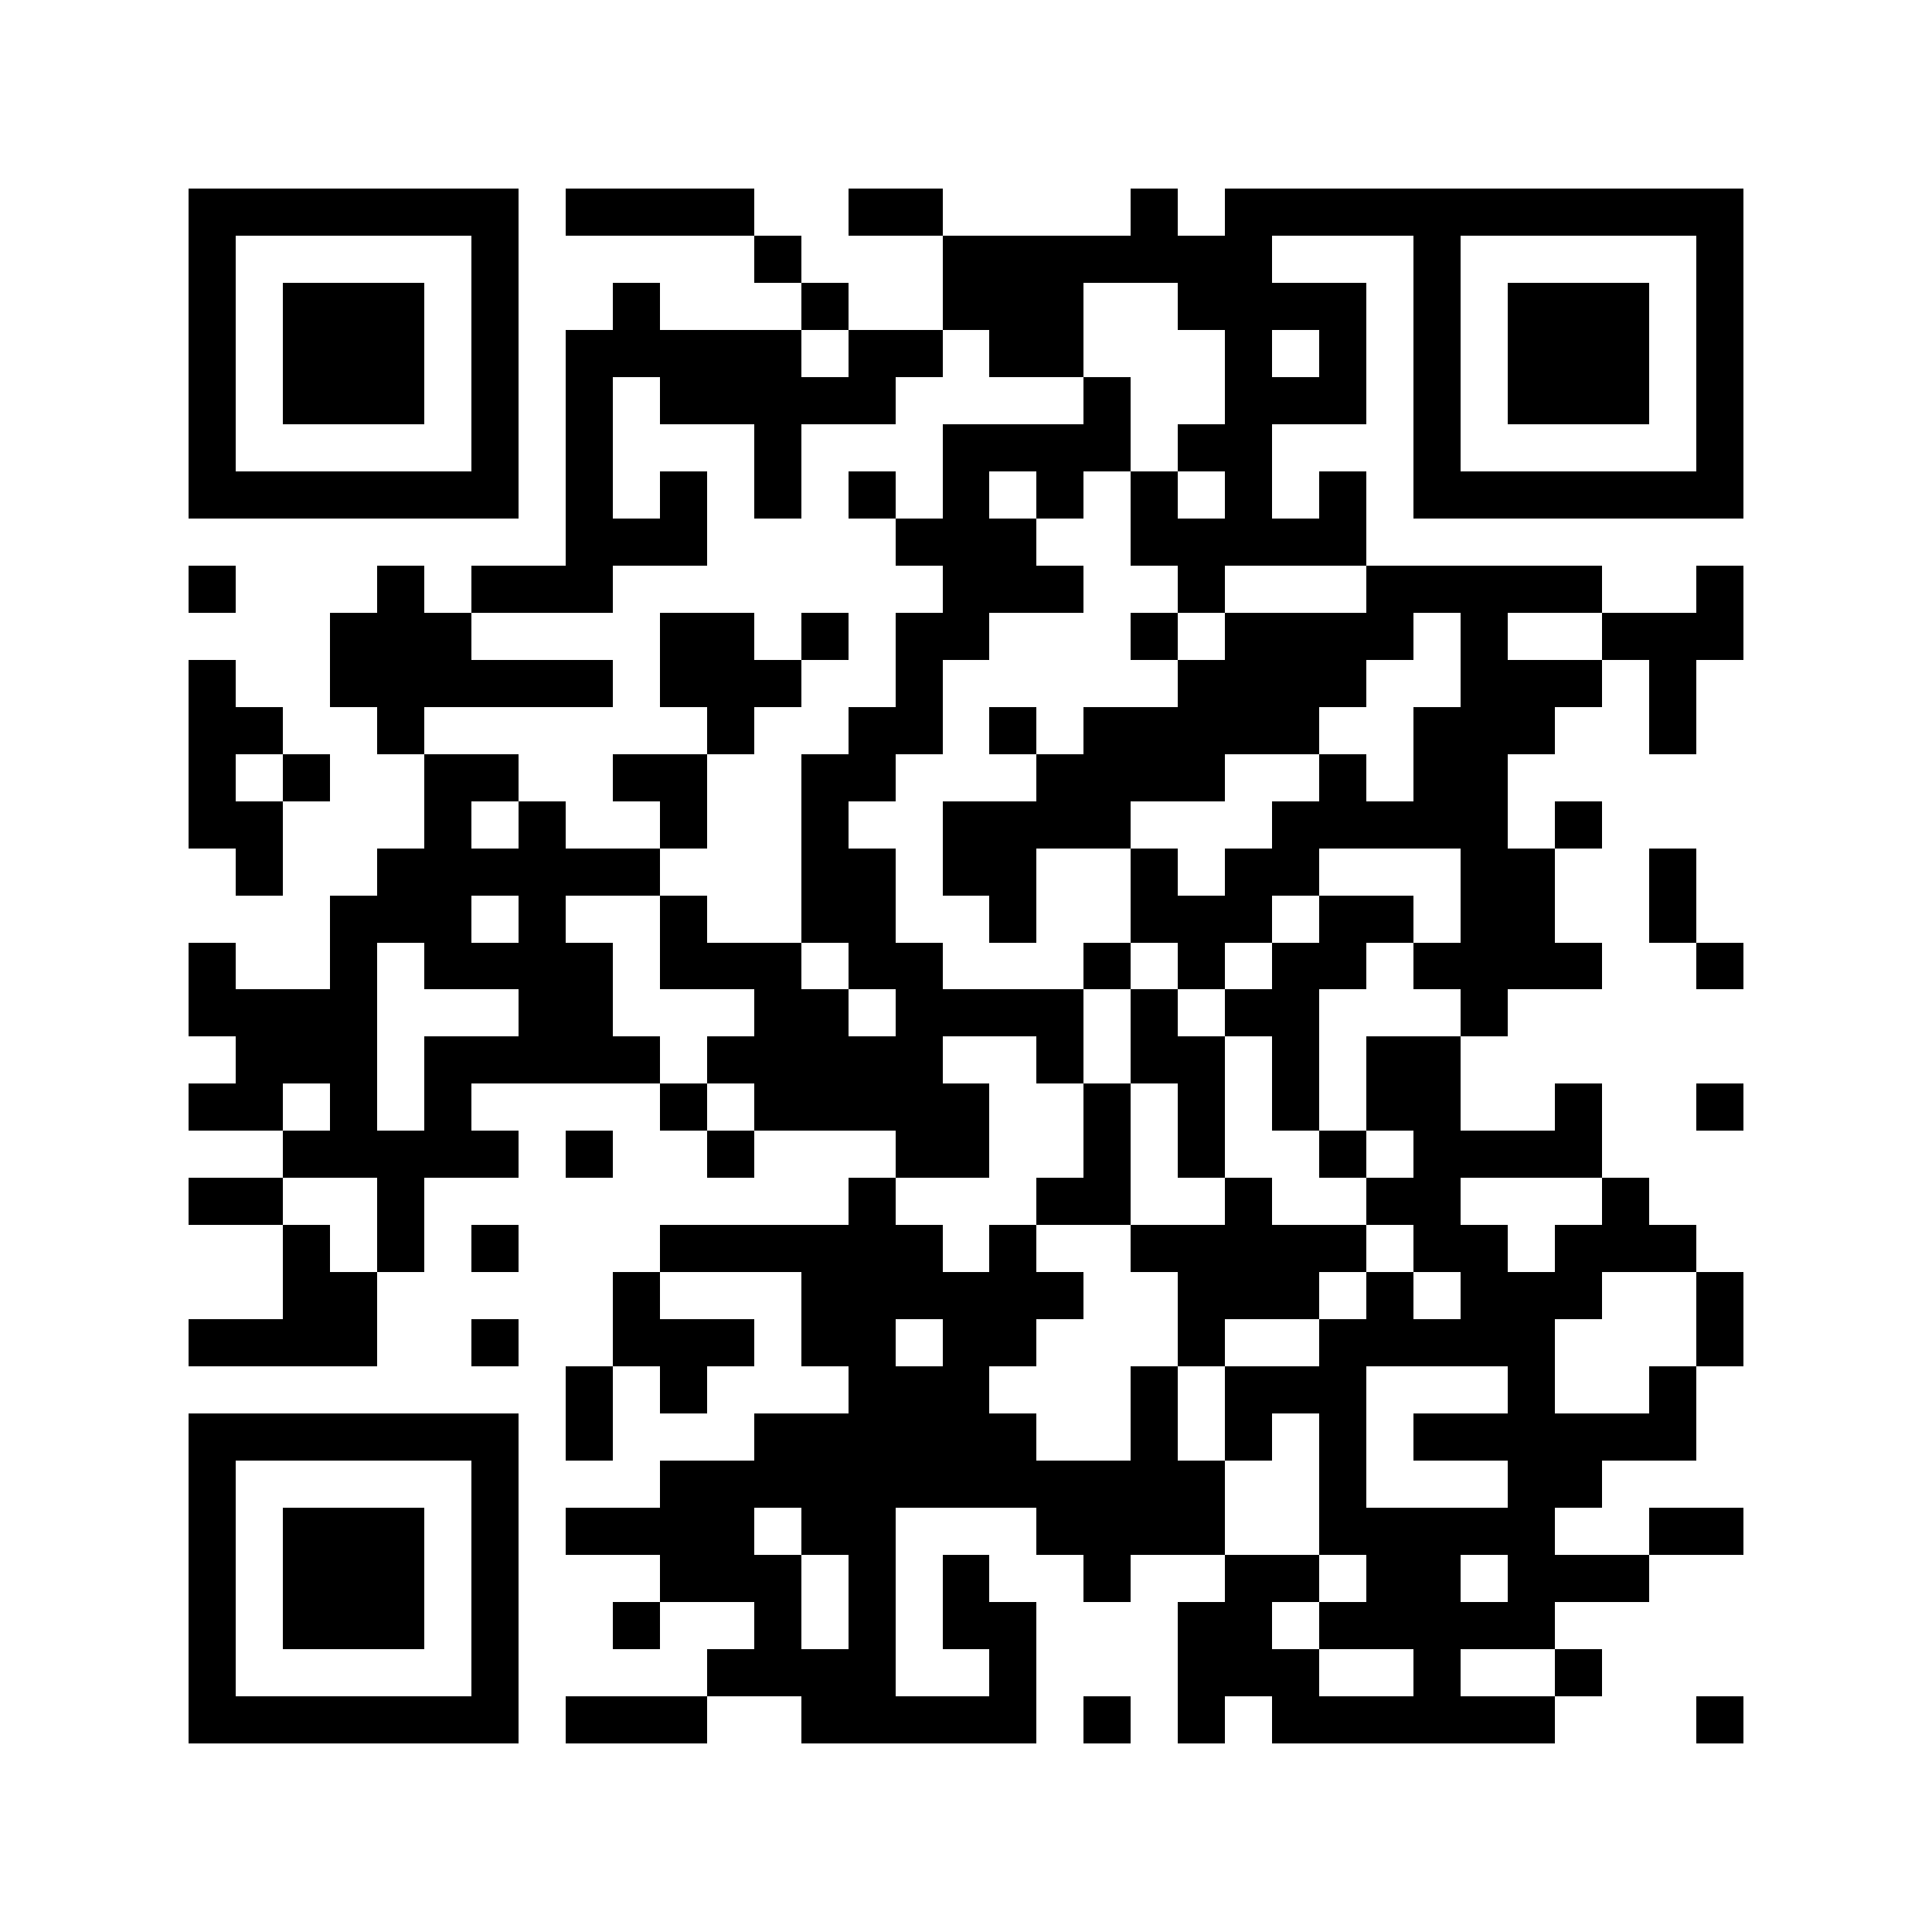
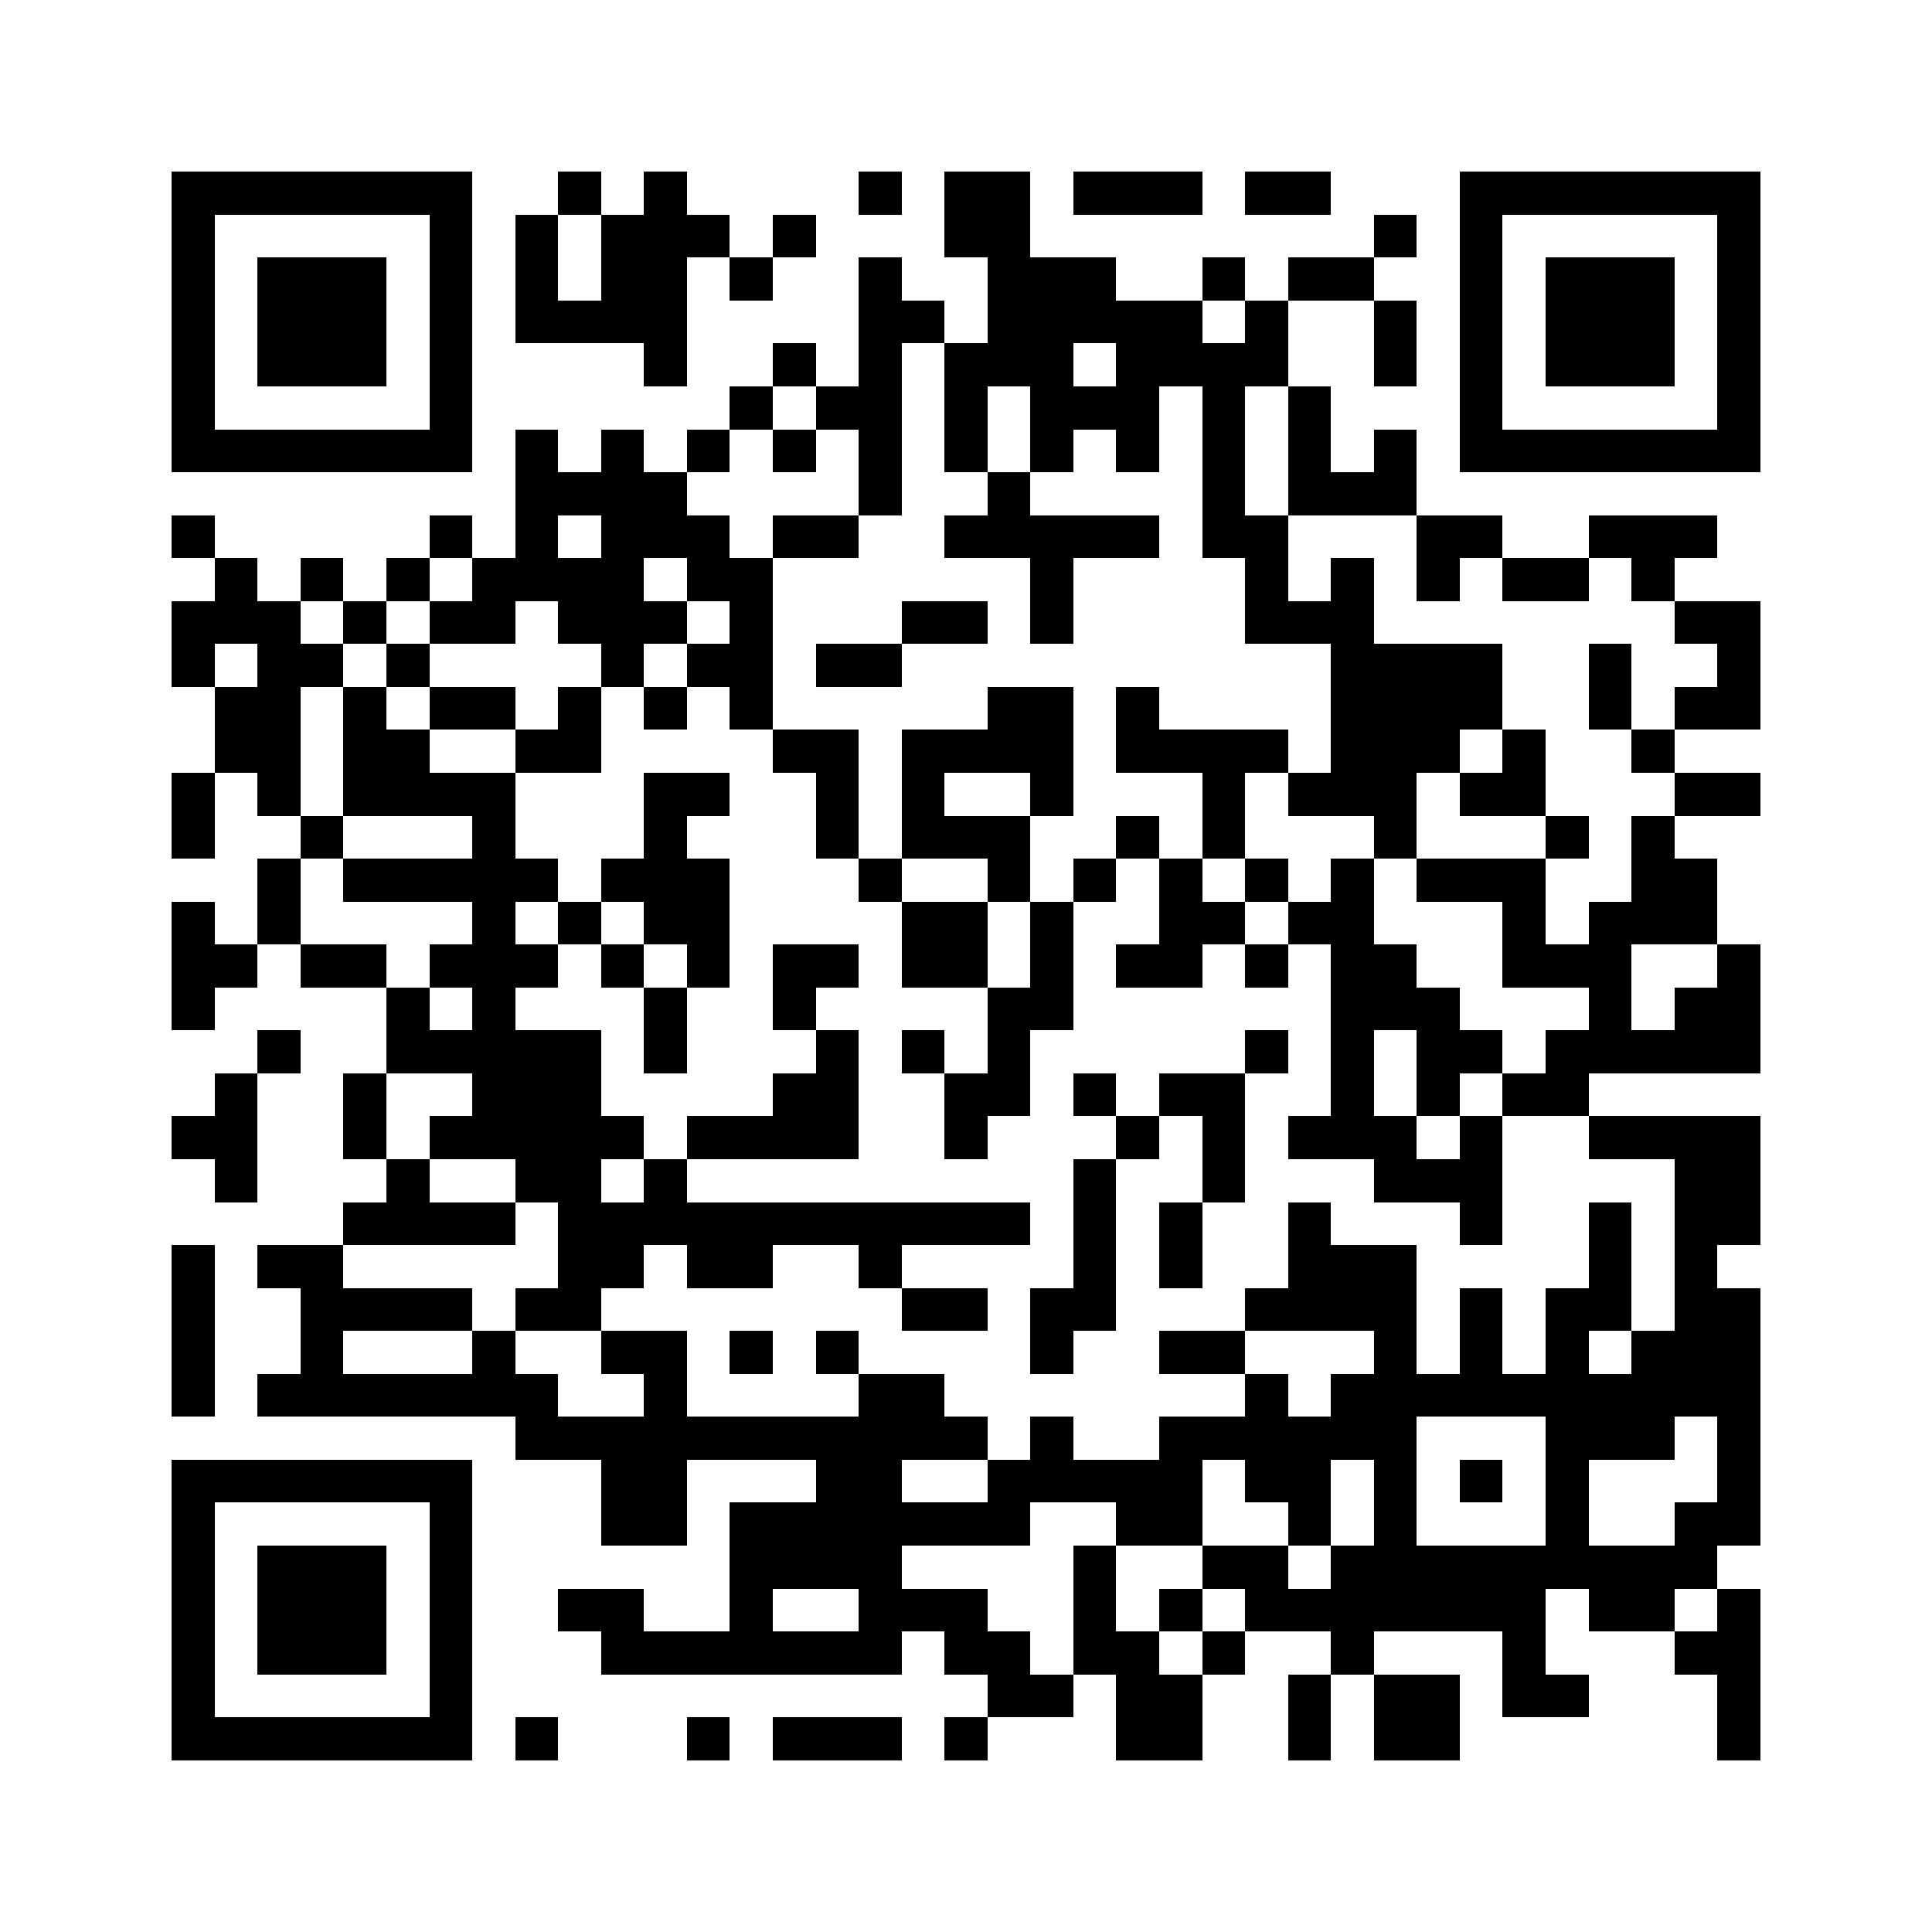
- <svg xmlns="http://www.w3.org/2000/svg" viewBox="0 0 41 41" width="410" height="410" shape-rendering="crispEdges">
-   <rect width="41" height="41" fill="white" />
-   <g fill="black">
-     <rect x="4" y="4" width="7" height="1" />
-     <rect x="12" y="4" width="4" height="1" />
-     <rect x="18" y="4" width="2" height="1" />
-     <rect x="24" y="4" width="1" height="1" />
-     <rect x="26" y="4" width="11" height="1" />
-     <rect x="4" y="5" width="1" height="1" />
-     <rect x="10" y="5" width="1" height="1" />
-     <rect x="16" y="5" width="1" height="1" />
-     <rect x="20" y="5" width="7" height="1" />
-     <rect x="30" y="5" width="1" height="1" />
-     <rect x="36" y="5" width="1" height="1" />
-     <rect x="4" y="6" width="1" height="1" />
-     <rect x="6" y="6" width="3" height="1" />
-     <rect x="10" y="6" width="1" height="1" />
-     <rect x="13" y="6" width="1" height="1" />
-     <rect x="17" y="6" width="1" height="1" />
-     <rect x="20" y="6" width="3" height="1" />
-     <rect x="25" y="6" width="4" height="1" />
-     <rect x="30" y="6" width="1" height="1" />
-     <rect x="32" y="6" width="3" height="1" />
-     <rect x="36" y="6" width="1" height="1" />
-     <rect x="4" y="7" width="1" height="1" />
-     <rect x="6" y="7" width="3" height="1" />
-     <rect x="10" y="7" width="1" height="1" />
-     <rect x="12" y="7" width="5" height="1" />
-     <rect x="18" y="7" width="2" height="1" />
-     <rect x="21" y="7" width="2" height="1" />
-     <rect x="26" y="7" width="1" height="1" />
-     <rect x="28" y="7" width="1" height="1" />
-     <rect x="30" y="7" width="1" height="1" />
-     <rect x="32" y="7" width="3" height="1" />
-     <rect x="36" y="7" width="1" height="1" />
-     <rect x="4" y="8" width="1" height="1" />
-     <rect x="6" y="8" width="3" height="1" />
-     <rect x="10" y="8" width="1" height="1" />
-     <rect x="12" y="8" width="1" height="1" />
-     <rect x="14" y="8" width="5" height="1" />
-     <rect x="23" y="8" width="1" height="1" />
-     <rect x="26" y="8" width="3" height="1" />
-     <rect x="30" y="8" width="1" height="1" />
-     <rect x="32" y="8" width="3" height="1" />
-     <rect x="36" y="8" width="1" height="1" />
-     <rect x="4" y="9" width="1" height="1" />
-     <rect x="10" y="9" width="1" height="1" />
-     <rect x="12" y="9" width="1" height="1" />
-     <rect x="16" y="9" width="1" height="1" />
-     <rect x="20" y="9" width="4" height="1" />
-     <rect x="25" y="9" width="2" height="1" />
-     <rect x="30" y="9" width="1" height="1" />
-     <rect x="36" y="9" width="1" height="1" />
-     <rect x="4" y="10" width="7" height="1" />
-     <rect x="12" y="10" width="1" height="1" />
-     <rect x="14" y="10" width="1" height="1" />
-     <rect x="16" y="10" width="1" height="1" />
-     <rect x="18" y="10" width="1" height="1" />
-     <rect x="20" y="10" width="1" height="1" />
-     <rect x="22" y="10" width="1" height="1" />
-     <rect x="24" y="10" width="1" height="1" />
-     <rect x="26" y="10" width="1" height="1" />
-     <rect x="28" y="10" width="1" height="1" />
-     <rect x="30" y="10" width="7" height="1" />
-     <rect x="12" y="11" width="3" height="1" />
-     <rect x="19" y="11" width="3" height="1" />
-     <rect x="24" y="11" width="5" height="1" />
-     <rect x="4" y="12" width="1" height="1" />
-     <rect x="8" y="12" width="1" height="1" />
-     <rect x="10" y="12" width="3" height="1" />
-     <rect x="20" y="12" width="3" height="1" />
-     <rect x="25" y="12" width="1" height="1" />
-     <rect x="29" y="12" width="5" height="1" />
-     <rect x="36" y="12" width="1" height="1" />
-     <rect x="7" y="13" width="3" height="1" />
-     <rect x="14" y="13" width="2" height="1" />
-     <rect x="17" y="13" width="1" height="1" />
-     <rect x="19" y="13" width="2" height="1" />
-     <rect x="24" y="13" width="1" height="1" />
-     <rect x="26" y="13" width="4" height="1" />
-     <rect x="31" y="13" width="1" height="1" />
-     <rect x="34" y="13" width="3" height="1" />
-     <rect x="4" y="14" width="1" height="1" />
-     <rect x="7" y="14" width="6" height="1" />
-     <rect x="14" y="14" width="3" height="1" />
-     <rect x="19" y="14" width="1" height="1" />
-     <rect x="25" y="14" width="4" height="1" />
-     <rect x="31" y="14" width="3" height="1" />
-     <rect x="35" y="14" width="1" height="1" />
-     <rect x="4" y="15" width="2" height="1" />
-     <rect x="8" y="15" width="1" height="1" />
-     <rect x="15" y="15" width="1" height="1" />
-     <rect x="18" y="15" width="2" height="1" />
-     <rect x="21" y="15" width="1" height="1" />
-     <rect x="23" y="15" width="5" height="1" />
-     <rect x="30" y="15" width="3" height="1" />
-     <rect x="35" y="15" width="1" height="1" />
-     <rect x="4" y="16" width="1" height="1" />
-     <rect x="6" y="16" width="1" height="1" />
-     <rect x="9" y="16" width="2" height="1" />
-     <rect x="13" y="16" width="2" height="1" />
-     <rect x="17" y="16" width="2" height="1" />
-     <rect x="22" y="16" width="4" height="1" />
-     <rect x="28" y="16" width="1" height="1" />
-     <rect x="30" y="16" width="2" height="1" />
-     <rect x="4" y="17" width="2" height="1" />
-     <rect x="9" y="17" width="1" height="1" />
-     <rect x="11" y="17" width="1" height="1" />
-     <rect x="14" y="17" width="1" height="1" />
-     <rect x="17" y="17" width="1" height="1" />
-     <rect x="20" y="17" width="4" height="1" />
-     <rect x="27" y="17" width="5" height="1" />
-     <rect x="33" y="17" width="1" height="1" />
-     <rect x="5" y="18" width="1" height="1" />
-     <rect x="8" y="18" width="6" height="1" />
-     <rect x="17" y="18" width="2" height="1" />
-     <rect x="20" y="18" width="2" height="1" />
-     <rect x="24" y="18" width="1" height="1" />
-     <rect x="26" y="18" width="2" height="1" />
-     <rect x="31" y="18" width="2" height="1" />
-     <rect x="35" y="18" width="1" height="1" />
-     <rect x="7" y="19" width="3" height="1" />
-     <rect x="11" y="19" width="1" height="1" />
-     <rect x="14" y="19" width="1" height="1" />
-     <rect x="17" y="19" width="2" height="1" />
-     <rect x="21" y="19" width="1" height="1" />
-     <rect x="24" y="19" width="3" height="1" />
-     <rect x="28" y="19" width="2" height="1" />
-     <rect x="31" y="19" width="2" height="1" />
-     <rect x="35" y="19" width="1" height="1" />
-     <rect x="4" y="20" width="1" height="1" />
-     <rect x="7" y="20" width="1" height="1" />
-     <rect x="9" y="20" width="4" height="1" />
-     <rect x="14" y="20" width="3" height="1" />
-     <rect x="18" y="20" width="2" height="1" />
-     <rect x="23" y="20" width="1" height="1" />
-     <rect x="25" y="20" width="1" height="1" />
-     <rect x="27" y="20" width="2" height="1" />
-     <rect x="30" y="20" width="4" height="1" />
-     <rect x="36" y="20" width="1" height="1" />
-     <rect x="4" y="21" width="4" height="1" />
-     <rect x="11" y="21" width="2" height="1" />
-     <rect x="16" y="21" width="2" height="1" />
-     <rect x="19" y="21" width="4" height="1" />
-     <rect x="24" y="21" width="1" height="1" />
-     <rect x="26" y="21" width="2" height="1" />
-     <rect x="31" y="21" width="1" height="1" />
-     <rect x="5" y="22" width="3" height="1" />
-     <rect x="9" y="22" width="5" height="1" />
-     <rect x="15" y="22" width="5" height="1" />
-     <rect x="22" y="22" width="1" height="1" />
-     <rect x="24" y="22" width="2" height="1" />
-     <rect x="27" y="22" width="1" height="1" />
-     <rect x="29" y="22" width="2" height="1" />
-     <rect x="4" y="23" width="2" height="1" />
-     <rect x="7" y="23" width="1" height="1" />
-     <rect x="9" y="23" width="1" height="1" />
-     <rect x="14" y="23" width="1" height="1" />
-     <rect x="16" y="23" width="5" height="1" />
-     <rect x="23" y="23" width="1" height="1" />
-     <rect x="25" y="23" width="1" height="1" />
-     <rect x="27" y="23" width="1" height="1" />
-     <rect x="29" y="23" width="2" height="1" />
-     <rect x="33" y="23" width="1" height="1" />
-     <rect x="36" y="23" width="1" height="1" />
-     <rect x="6" y="24" width="5" height="1" />
-     <rect x="12" y="24" width="1" height="1" />
-     <rect x="15" y="24" width="1" height="1" />
-     <rect x="19" y="24" width="2" height="1" />
-     <rect x="23" y="24" width="1" height="1" />
-     <rect x="25" y="24" width="1" height="1" />
-     <rect x="28" y="24" width="1" height="1" />
-     <rect x="30" y="24" width="4" height="1" />
-     <rect x="4" y="25" width="2" height="1" />
-     <rect x="8" y="25" width="1" height="1" />
-     <rect x="18" y="25" width="1" height="1" />
-     <rect x="22" y="25" width="2" height="1" />
-     <rect x="26" y="25" width="1" height="1" />
-     <rect x="29" y="25" width="2" height="1" />
-     <rect x="34" y="25" width="1" height="1" />
-     <rect x="6" y="26" width="1" height="1" />
-     <rect x="8" y="26" width="1" height="1" />
-     <rect x="10" y="26" width="1" height="1" />
-     <rect x="14" y="26" width="6" height="1" />
-     <rect x="21" y="26" width="1" height="1" />
-     <rect x="24" y="26" width="5" height="1" />
-     <rect x="30" y="26" width="2" height="1" />
-     <rect x="33" y="26" width="3" height="1" />
-     <rect x="6" y="27" width="2" height="1" />
-     <rect x="13" y="27" width="1" height="1" />
-     <rect x="17" y="27" width="6" height="1" />
-     <rect x="25" y="27" width="3" height="1" />
-     <rect x="29" y="27" width="1" height="1" />
-     <rect x="31" y="27" width="3" height="1" />
-     <rect x="36" y="27" width="1" height="1" />
-     <rect x="4" y="28" width="4" height="1" />
-     <rect x="10" y="28" width="1" height="1" />
-     <rect x="13" y="28" width="3" height="1" />
-     <rect x="17" y="28" width="2" height="1" />
-     <rect x="20" y="28" width="2" height="1" />
-     <rect x="25" y="28" width="1" height="1" />
-     <rect x="28" y="28" width="5" height="1" />
-     <rect x="36" y="28" width="1" height="1" />
-     <rect x="12" y="29" width="1" height="1" />
-     <rect x="14" y="29" width="1" height="1" />
-     <rect x="18" y="29" width="3" height="1" />
-     <rect x="24" y="29" width="1" height="1" />
-     <rect x="26" y="29" width="3" height="1" />
-     <rect x="32" y="29" width="1" height="1" />
-     <rect x="35" y="29" width="1" height="1" />
-     <rect x="4" y="30" width="7" height="1" />
-     <rect x="12" y="30" width="1" height="1" />
-     <rect x="16" y="30" width="6" height="1" />
-     <rect x="24" y="30" width="1" height="1" />
-     <rect x="26" y="30" width="1" height="1" />
-     <rect x="28" y="30" width="1" height="1" />
-     <rect x="30" y="30" width="6" height="1" />
-     <rect x="4" y="31" width="1" height="1" />
-     <rect x="10" y="31" width="1" height="1" />
-     <rect x="14" y="31" width="12" height="1" />
-     <rect x="28" y="31" width="1" height="1" />
-     <rect x="32" y="31" width="2" height="1" />
-     <rect x="4" y="32" width="1" height="1" />
-     <rect x="6" y="32" width="3" height="1" />
-     <rect x="10" y="32" width="1" height="1" />
-     <rect x="12" y="32" width="4" height="1" />
-     <rect x="17" y="32" width="2" height="1" />
-     <rect x="22" y="32" width="4" height="1" />
-     <rect x="28" y="32" width="5" height="1" />
-     <rect x="35" y="32" width="2" height="1" />
-     <rect x="4" y="33" width="1" height="1" />
-     <rect x="6" y="33" width="3" height="1" />
-     <rect x="10" y="33" width="1" height="1" />
-     <rect x="14" y="33" width="3" height="1" />
-     <rect x="18" y="33" width="1" height="1" />
-     <rect x="20" y="33" width="1" height="1" />
-     <rect x="23" y="33" width="1" height="1" />
-     <rect x="26" y="33" width="2" height="1" />
-     <rect x="29" y="33" width="2" height="1" />
-     <rect x="32" y="33" width="3" height="1" />
-     <rect x="4" y="34" width="1" height="1" />
-     <rect x="6" y="34" width="3" height="1" />
-     <rect x="10" y="34" width="1" height="1" />
-     <rect x="13" y="34" width="1" height="1" />
-     <rect x="16" y="34" width="1" height="1" />
-     <rect x="18" y="34" width="1" height="1" />
-     <rect x="20" y="34" width="2" height="1" />
-     <rect x="25" y="34" width="2" height="1" />
-     <rect x="28" y="34" width="5" height="1" />
-     <rect x="4" y="35" width="1" height="1" />
-     <rect x="10" y="35" width="1" height="1" />
-     <rect x="15" y="35" width="4" height="1" />
-     <rect x="21" y="35" width="1" height="1" />
-     <rect x="25" y="35" width="3" height="1" />
-     <rect x="30" y="35" width="1" height="1" />
-     <rect x="33" y="35" width="1" height="1" />
-     <rect x="4" y="36" width="7" height="1" />
-     <rect x="12" y="36" width="3" height="1" />
-     <rect x="17" y="36" width="5" height="1" />
-     <rect x="23" y="36" width="1" height="1" />
-     <rect x="25" y="36" width="1" height="1" />
-     <rect x="27" y="36" width="6" height="1" />
-     <rect x="36" y="36" width="1" height="1" />
-   </g>
+ <svg xmlns="http://www.w3.org/2000/svg" viewBox="0 0 45 45" shape-rendering="crispEdges">
+   <rect width="45" height="45" fill="white" />
+   <path d="M4 4h1v1h-1z M5 4h1v1h-1z M6 4h1v1h-1z M7 4h1v1h-1z M8 4h1v1h-1z M9 4h1v1h-1z M10 4h1v1h-1z M13 4h1v1h-1z M15 4h1v1h-1z M20 4h1v1h-1z M22 4h1v1h-1z M23 4h1v1h-1z M25 4h1v1h-1z M26 4h1v1h-1z M27 4h1v1h-1z M29 4h1v1h-1z M30 4h1v1h-1z M34 4h1v1h-1z M35 4h1v1h-1z M36 4h1v1h-1z M37 4h1v1h-1z M38 4h1v1h-1z M39 4h1v1h-1z M40 4h1v1h-1z M4 5h1v1h-1z M10 5h1v1h-1z M12 5h1v1h-1z M14 5h1v1h-1z M15 5h1v1h-1z M16 5h1v1h-1z M18 5h1v1h-1z M22 5h1v1h-1z M23 5h1v1h-1z M32 5h1v1h-1z M34 5h1v1h-1z M40 5h1v1h-1z M4 6h1v1h-1z M6 6h1v1h-1z M7 6h1v1h-1z M8 6h1v1h-1z M10 6h1v1h-1z M12 6h1v1h-1z M14 6h1v1h-1z M15 6h1v1h-1z M17 6h1v1h-1z M20 6h1v1h-1z M23 6h1v1h-1z M24 6h1v1h-1z M25 6h1v1h-1z M28 6h1v1h-1z M30 6h1v1h-1z M31 6h1v1h-1z M34 6h1v1h-1z M36 6h1v1h-1z M37 6h1v1h-1z M38 6h1v1h-1z M40 6h1v1h-1z M4 7h1v1h-1z M6 7h1v1h-1z M7 7h1v1h-1z M8 7h1v1h-1z M10 7h1v1h-1z M12 7h1v1h-1z M13 7h1v1h-1z M14 7h1v1h-1z M15 7h1v1h-1z M20 7h1v1h-1z M21 7h1v1h-1z M23 7h1v1h-1z M24 7h1v1h-1z M25 7h1v1h-1z M26 7h1v1h-1z M27 7h1v1h-1z M29 7h1v1h-1z M32 7h1v1h-1z M34 7h1v1h-1z M36 7h1v1h-1z M37 7h1v1h-1z M38 7h1v1h-1z M40 7h1v1h-1z M4 8h1v1h-1z M6 8h1v1h-1z M7 8h1v1h-1z M8 8h1v1h-1z M10 8h1v1h-1z M15 8h1v1h-1z M18 8h1v1h-1z M20 8h1v1h-1z M22 8h1v1h-1z M23 8h1v1h-1z M24 8h1v1h-1z M26 8h1v1h-1z M27 8h1v1h-1z M28 8h1v1h-1z M29 8h1v1h-1z M32 8h1v1h-1z M34 8h1v1h-1z M36 8h1v1h-1z M37 8h1v1h-1z M38 8h1v1h-1z M40 8h1v1h-1z M4 9h1v1h-1z M10 9h1v1h-1z M17 9h1v1h-1z M19 9h1v1h-1z M20 9h1v1h-1z M22 9h1v1h-1z M24 9h1v1h-1z M25 9h1v1h-1z M26 9h1v1h-1z M28 9h1v1h-1z M30 9h1v1h-1z M34 9h1v1h-1z M40 9h1v1h-1z M4 10h1v1h-1z M5 10h1v1h-1z M6 10h1v1h-1z M7 10h1v1h-1z M8 10h1v1h-1z M9 10h1v1h-1z M10 10h1v1h-1z M12 10h1v1h-1z M14 10h1v1h-1z M16 10h1v1h-1z M18 10h1v1h-1z M20 10h1v1h-1z M22 10h1v1h-1z M24 10h1v1h-1z M26 10h1v1h-1z M28 10h1v1h-1z M30 10h1v1h-1z M32 10h1v1h-1z M34 10h1v1h-1z M35 10h1v1h-1z M36 10h1v1h-1z M37 10h1v1h-1z M38 10h1v1h-1z M39 10h1v1h-1z M40 10h1v1h-1z M12 11h1v1h-1z M13 11h1v1h-1z M14 11h1v1h-1z M15 11h1v1h-1z M20 11h1v1h-1z M23 11h1v1h-1z M28 11h1v1h-1z M30 11h1v1h-1z M31 11h1v1h-1z M32 11h1v1h-1z M4 12h1v1h-1z M10 12h1v1h-1z M12 12h1v1h-1z M14 12h1v1h-1z M15 12h1v1h-1z M16 12h1v1h-1z M18 12h1v1h-1z M19 12h1v1h-1z M22 12h1v1h-1z M23 12h1v1h-1z M24 12h1v1h-1z M25 12h1v1h-1z M26 12h1v1h-1z M28 12h1v1h-1z M29 12h1v1h-1z M33 12h1v1h-1z M34 12h1v1h-1z M37 12h1v1h-1z M38 12h1v1h-1z M39 12h1v1h-1z M5 13h1v1h-1z M7 13h1v1h-1z M9 13h1v1h-1z M11 13h1v1h-1z M12 13h1v1h-1z M13 13h1v1h-1z M14 13h1v1h-1z M16 13h1v1h-1z M17 13h1v1h-1z M24 13h1v1h-1z M29 13h1v1h-1z M31 13h1v1h-1z M33 13h1v1h-1z M35 13h1v1h-1z M36 13h1v1h-1z M38 13h1v1h-1z M4 14h1v1h-1z M5 14h1v1h-1z M6 14h1v1h-1z M8 14h1v1h-1z M10 14h1v1h-1z M11 14h1v1h-1z M13 14h1v1h-1z M14 14h1v1h-1z M15 14h1v1h-1z M17 14h1v1h-1z M21 14h1v1h-1z M22 14h1v1h-1z M24 14h1v1h-1z M29 14h1v1h-1z M30 14h1v1h-1z M31 14h1v1h-1z M39 14h1v1h-1z M40 14h1v1h-1z M4 15h1v1h-1z M6 15h1v1h-1z M7 15h1v1h-1z M9 15h1v1h-1z M14 15h1v1h-1z M16 15h1v1h-1z M17 15h1v1h-1z M19 15h1v1h-1z M20 15h1v1h-1z M31 15h1v1h-1z M32 15h1v1h-1z M33 15h1v1h-1z M34 15h1v1h-1z M37 15h1v1h-1z M40 15h1v1h-1z M5 16h1v1h-1z M6 16h1v1h-1z M8 16h1v1h-1z M10 16h1v1h-1z M11 16h1v1h-1z M13 16h1v1h-1z M15 16h1v1h-1z M17 16h1v1h-1z M23 16h1v1h-1z M24 16h1v1h-1z M26 16h1v1h-1z M31 16h1v1h-1z M32 16h1v1h-1z M33 16h1v1h-1z M34 16h1v1h-1z M37 16h1v1h-1z M39 16h1v1h-1z M40 16h1v1h-1z M5 17h1v1h-1z M6 17h1v1h-1z M8 17h1v1h-1z M9 17h1v1h-1z M12 17h1v1h-1z M13 17h1v1h-1z M18 17h1v1h-1z M19 17h1v1h-1z M21 17h1v1h-1z M22 17h1v1h-1z M23 17h1v1h-1z M24 17h1v1h-1z M26 17h1v1h-1z M27 17h1v1h-1z M28 17h1v1h-1z M29 17h1v1h-1z M31 17h1v1h-1z M32 17h1v1h-1z M33 17h1v1h-1z M35 17h1v1h-1z M38 17h1v1h-1z M4 18h1v1h-1z M6 18h1v1h-1z M8 18h1v1h-1z M9 18h1v1h-1z M10 18h1v1h-1z M11 18h1v1h-1z M15 18h1v1h-1z M16 18h1v1h-1z M19 18h1v1h-1z M21 18h1v1h-1z M24 18h1v1h-1z M28 18h1v1h-1z M30 18h1v1h-1z M31 18h1v1h-1z M32 18h1v1h-1z M34 18h1v1h-1z M35 18h1v1h-1z M39 18h1v1h-1z M40 18h1v1h-1z M4 19h1v1h-1z M7 19h1v1h-1z M11 19h1v1h-1z M15 19h1v1h-1z M19 19h1v1h-1z M21 19h1v1h-1z M22 19h1v1h-1z M23 19h1v1h-1z M26 19h1v1h-1z M28 19h1v1h-1z M32 19h1v1h-1z M36 19h1v1h-1z M38 19h1v1h-1z M6 20h1v1h-1z M8 20h1v1h-1z M9 20h1v1h-1z M10 20h1v1h-1z M11 20h1v1h-1z M12 20h1v1h-1z M14 20h1v1h-1z M15 20h1v1h-1z M16 20h1v1h-1z M20 20h1v1h-1z M23 20h1v1h-1z M25 20h1v1h-1z M27 20h1v1h-1z M29 20h1v1h-1z M31 20h1v1h-1z M33 20h1v1h-1z M34 20h1v1h-1z M35 20h1v1h-1z M38 20h1v1h-1z M39 20h1v1h-1z M4 21h1v1h-1z M6 21h1v1h-1z M11 21h1v1h-1z M13 21h1v1h-1z M15 21h1v1h-1z M16 21h1v1h-1z M21 21h1v1h-1z M22 21h1v1h-1z M24 21h1v1h-1z M27 21h1v1h-1z M28 21h1v1h-1z M30 21h1v1h-1z M31 21h1v1h-1z M35 21h1v1h-1z M37 21h1v1h-1z M38 21h1v1h-1z M39 21h1v1h-1z M4 22h1v1h-1z M5 22h1v1h-1z M7 22h1v1h-1z M8 22h1v1h-1z M10 22h1v1h-1z M11 22h1v1h-1z M12 22h1v1h-1z M14 22h1v1h-1z M16 22h1v1h-1z M18 22h1v1h-1z M19 22h1v1h-1z M21 22h1v1h-1z M22 22h1v1h-1z M24 22h1v1h-1z M26 22h1v1h-1z M27 22h1v1h-1z M29 22h1v1h-1z M31 22h1v1h-1z M32 22h1v1h-1z M35 22h1v1h-1z M36 22h1v1h-1z M37 22h1v1h-1z M40 22h1v1h-1z M4 23h1v1h-1z M9 23h1v1h-1z M11 23h1v1h-1z M15 23h1v1h-1z M18 23h1v1h-1z M23 23h1v1h-1z M24 23h1v1h-1z M31 23h1v1h-1z M32 23h1v1h-1z M33 23h1v1h-1z M37 23h1v1h-1z M39 23h1v1h-1z M40 23h1v1h-1z M6 24h1v1h-1z M9 24h1v1h-1z M10 24h1v1h-1z M11 24h1v1h-1z M12 24h1v1h-1z M13 24h1v1h-1z M15 24h1v1h-1z M19 24h1v1h-1z M21 24h1v1h-1z M23 24h1v1h-1z M29 24h1v1h-1z M31 24h1v1h-1z M33 24h1v1h-1z M34 24h1v1h-1z M36 24h1v1h-1z M37 24h1v1h-1z M38 24h1v1h-1z M39 24h1v1h-1z M40 24h1v1h-1z M5 25h1v1h-1z M8 25h1v1h-1z M11 25h1v1h-1z M12 25h1v1h-1z M13 25h1v1h-1z M18 25h1v1h-1z M19 25h1v1h-1z M22 25h1v1h-1z M23 25h1v1h-1z M25 25h1v1h-1z M27 25h1v1h-1z M28 25h1v1h-1z M31 25h1v1h-1z M33 25h1v1h-1z M35 25h1v1h-1z M36 25h1v1h-1z M4 26h1v1h-1z M5 26h1v1h-1z M8 26h1v1h-1z M10 26h1v1h-1z M11 26h1v1h-1z M12 26h1v1h-1z M13 26h1v1h-1z M14 26h1v1h-1z M16 26h1v1h-1z M17 26h1v1h-1z M18 26h1v1h-1z M19 26h1v1h-1z M22 26h1v1h-1z M26 26h1v1h-1z M28 26h1v1h-1z M30 26h1v1h-1z M31 26h1v1h-1z M32 26h1v1h-1z M34 26h1v1h-1z M37 26h1v1h-1z M38 26h1v1h-1z M39 26h1v1h-1z M40 26h1v1h-1z M5 27h1v1h-1z M9 27h1v1h-1z M12 27h1v1h-1z M13 27h1v1h-1z M15 27h1v1h-1z M25 27h1v1h-1z M28 27h1v1h-1z M32 27h1v1h-1z M33 27h1v1h-1z M34 27h1v1h-1z M39 27h1v1h-1z M40 27h1v1h-1z M8 28h1v1h-1z M9 28h1v1h-1z M10 28h1v1h-1z M11 28h1v1h-1z M13 28h1v1h-1z M14 28h1v1h-1z M15 28h1v1h-1z M16 28h1v1h-1z M17 28h1v1h-1z M18 28h1v1h-1z M19 28h1v1h-1z M20 28h1v1h-1z M21 28h1v1h-1z M22 28h1v1h-1z M23 28h1v1h-1z M25 28h1v1h-1z M27 28h1v1h-1z M30 28h1v1h-1z M34 28h1v1h-1z M37 28h1v1h-1z M39 28h1v1h-1z M40 28h1v1h-1z M4 29h1v1h-1z M6 29h1v1h-1z M7 29h1v1h-1z M13 29h1v1h-1z M14 29h1v1h-1z M16 29h1v1h-1z M17 29h1v1h-1z M20 29h1v1h-1z M25 29h1v1h-1z M27 29h1v1h-1z M30 29h1v1h-1z M31 29h1v1h-1z M32 29h1v1h-1z M37 29h1v1h-1z M39 29h1v1h-1z M4 30h1v1h-1z M7 30h1v1h-1z M8 30h1v1h-1z M9 30h1v1h-1z M10 30h1v1h-1z M12 30h1v1h-1z M13 30h1v1h-1z M21 30h1v1h-1z M22 30h1v1h-1z M24 30h1v1h-1z M25 30h1v1h-1z M29 30h1v1h-1z M30 30h1v1h-1z M31 30h1v1h-1z M32 30h1v1h-1z M34 30h1v1h-1z M36 30h1v1h-1z M37 30h1v1h-1z M39 30h1v1h-1z M40 30h1v1h-1z M4 31h1v1h-1z M7 31h1v1h-1z M11 31h1v1h-1z M14 31h1v1h-1z M15 31h1v1h-1z M17 31h1v1h-1z M19 31h1v1h-1z M24 31h1v1h-1z M27 31h1v1h-1z M28 31h1v1h-1z M32 31h1v1h-1z M34 31h1v1h-1z M36 31h1v1h-1z M38 31h1v1h-1z M39 31h1v1h-1z M40 31h1v1h-1z M4 32h1v1h-1z M6 32h1v1h-1z M7 32h1v1h-1z M8 32h1v1h-1z M9 32h1v1h-1z M10 32h1v1h-1z M11 32h1v1h-1z M12 32h1v1h-1z M15 32h1v1h-1z M20 32h1v1h-1z M21 32h1v1h-1z M29 32h1v1h-1z M31 32h1v1h-1z M32 32h1v1h-1z M33 32h1v1h-1z M34 32h1v1h-1z M35 32h1v1h-1z M36 32h1v1h-1z M37 32h1v1h-1z M38 32h1v1h-1z M39 32h1v1h-1z M40 32h1v1h-1z M12 33h1v1h-1z M13 33h1v1h-1z M14 33h1v1h-1z M15 33h1v1h-1z M16 33h1v1h-1z M17 33h1v1h-1z M18 33h1v1h-1z M19 33h1v1h-1z M20 33h1v1h-1z M21 33h1v1h-1z M22 33h1v1h-1z M24 33h1v1h-1z M27 33h1v1h-1z M28 33h1v1h-1z M29 33h1v1h-1z M30 33h1v1h-1z M31 33h1v1h-1z M32 33h1v1h-1z M36 33h1v1h-1z M37 33h1v1h-1z M38 33h1v1h-1z M40 33h1v1h-1z M4 34h1v1h-1z M5 34h1v1h-1z M6 34h1v1h-1z M7 34h1v1h-1z M8 34h1v1h-1z M9 34h1v1h-1z M10 34h1v1h-1z M14 34h1v1h-1z M15 34h1v1h-1z M19 34h1v1h-1z M20 34h1v1h-1z M23 34h1v1h-1z M24 34h1v1h-1z M25 34h1v1h-1z M26 34h1v1h-1z M27 34h1v1h-1z M29 34h1v1h-1z M30 34h1v1h-1z M32 34h1v1h-1z M34 34h1v1h-1z M36 34h1v1h-1z M40 34h1v1h-1z M4 35h1v1h-1z M10 35h1v1h-1z M14 35h1v1h-1z M15 35h1v1h-1z M17 35h1v1h-1z M18 35h1v1h-1z M19 35h1v1h-1z M20 35h1v1h-1z M21 35h1v1h-1z M22 35h1v1h-1z M23 35h1v1h-1z M26 35h1v1h-1z M27 35h1v1h-1z M30 35h1v1h-1z M32 35h1v1h-1z M36 35h1v1h-1z M39 35h1v1h-1z M40 35h1v1h-1z M4 36h1v1h-1z M6 36h1v1h-1z M7 36h1v1h-1z M8 36h1v1h-1z M10 36h1v1h-1z M17 36h1v1h-1z M18 36h1v1h-1z M19 36h1v1h-1z M20 36h1v1h-1z M25 36h1v1h-1z M28 36h1v1h-1z M29 36h1v1h-1z M31 36h1v1h-1z M32 36h1v1h-1z M33 36h1v1h-1z M34 36h1v1h-1z M35 36h1v1h-1z M36 36h1v1h-1z M37 36h1v1h-1z M38 36h1v1h-1z M39 36h1v1h-1z M4 37h1v1h-1z M6 37h1v1h-1z M7 37h1v1h-1z M8 37h1v1h-1z M10 37h1v1h-1z M13 37h1v1h-1z M14 37h1v1h-1z M17 37h1v1h-1z M20 37h1v1h-1z M21 37h1v1h-1z M22 37h1v1h-1z M25 37h1v1h-1z M27 37h1v1h-1z M29 37h1v1h-1z M30 37h1v1h-1z M31 37h1v1h-1z M32 37h1v1h-1z M33 37h1v1h-1z M34 37h1v1h-1z M35 37h1v1h-1z M37 37h1v1h-1z M38 37h1v1h-1z M40 37h1v1h-1z M4 38h1v1h-1z M6 38h1v1h-1z M7 38h1v1h-1z M8 38h1v1h-1z M10 38h1v1h-1z M14 38h1v1h-1z M15 38h1v1h-1z M16 38h1v1h-1z M17 38h1v1h-1z M18 38h1v1h-1z M19 38h1v1h-1z M20 38h1v1h-1z M22 38h1v1h-1z M23 38h1v1h-1z M25 38h1v1h-1z M26 38h1v1h-1z M28 38h1v1h-1z M31 38h1v1h-1z M35 38h1v1h-1z M39 38h1v1h-1z M40 38h1v1h-1z M4 39h1v1h-1z M10 39h1v1h-1z M23 39h1v1h-1z M24 39h1v1h-1z M26 39h1v1h-1z M27 39h1v1h-1z M30 39h1v1h-1z M32 39h1v1h-1z M33 39h1v1h-1z M35 39h1v1h-1z M36 39h1v1h-1z M40 39h1v1h-1z M4 40h1v1h-1z M5 40h1v1h-1z M6 40h1v1h-1z M7 40h1v1h-1z M8 40h1v1h-1z M9 40h1v1h-1z M10 40h1v1h-1z M12 40h1v1h-1z M16 40h1v1h-1z M18 40h1v1h-1z M19 40h1v1h-1z M20 40h1v1h-1z M22 40h1v1h-1z M26 40h1v1h-1z M27 40h1v1h-1z M30 40h1v1h-1z M32 40h1v1h-1z M33 40h1v1h-1z M40 40h1v1h-1z" fill="black" />
</svg>
